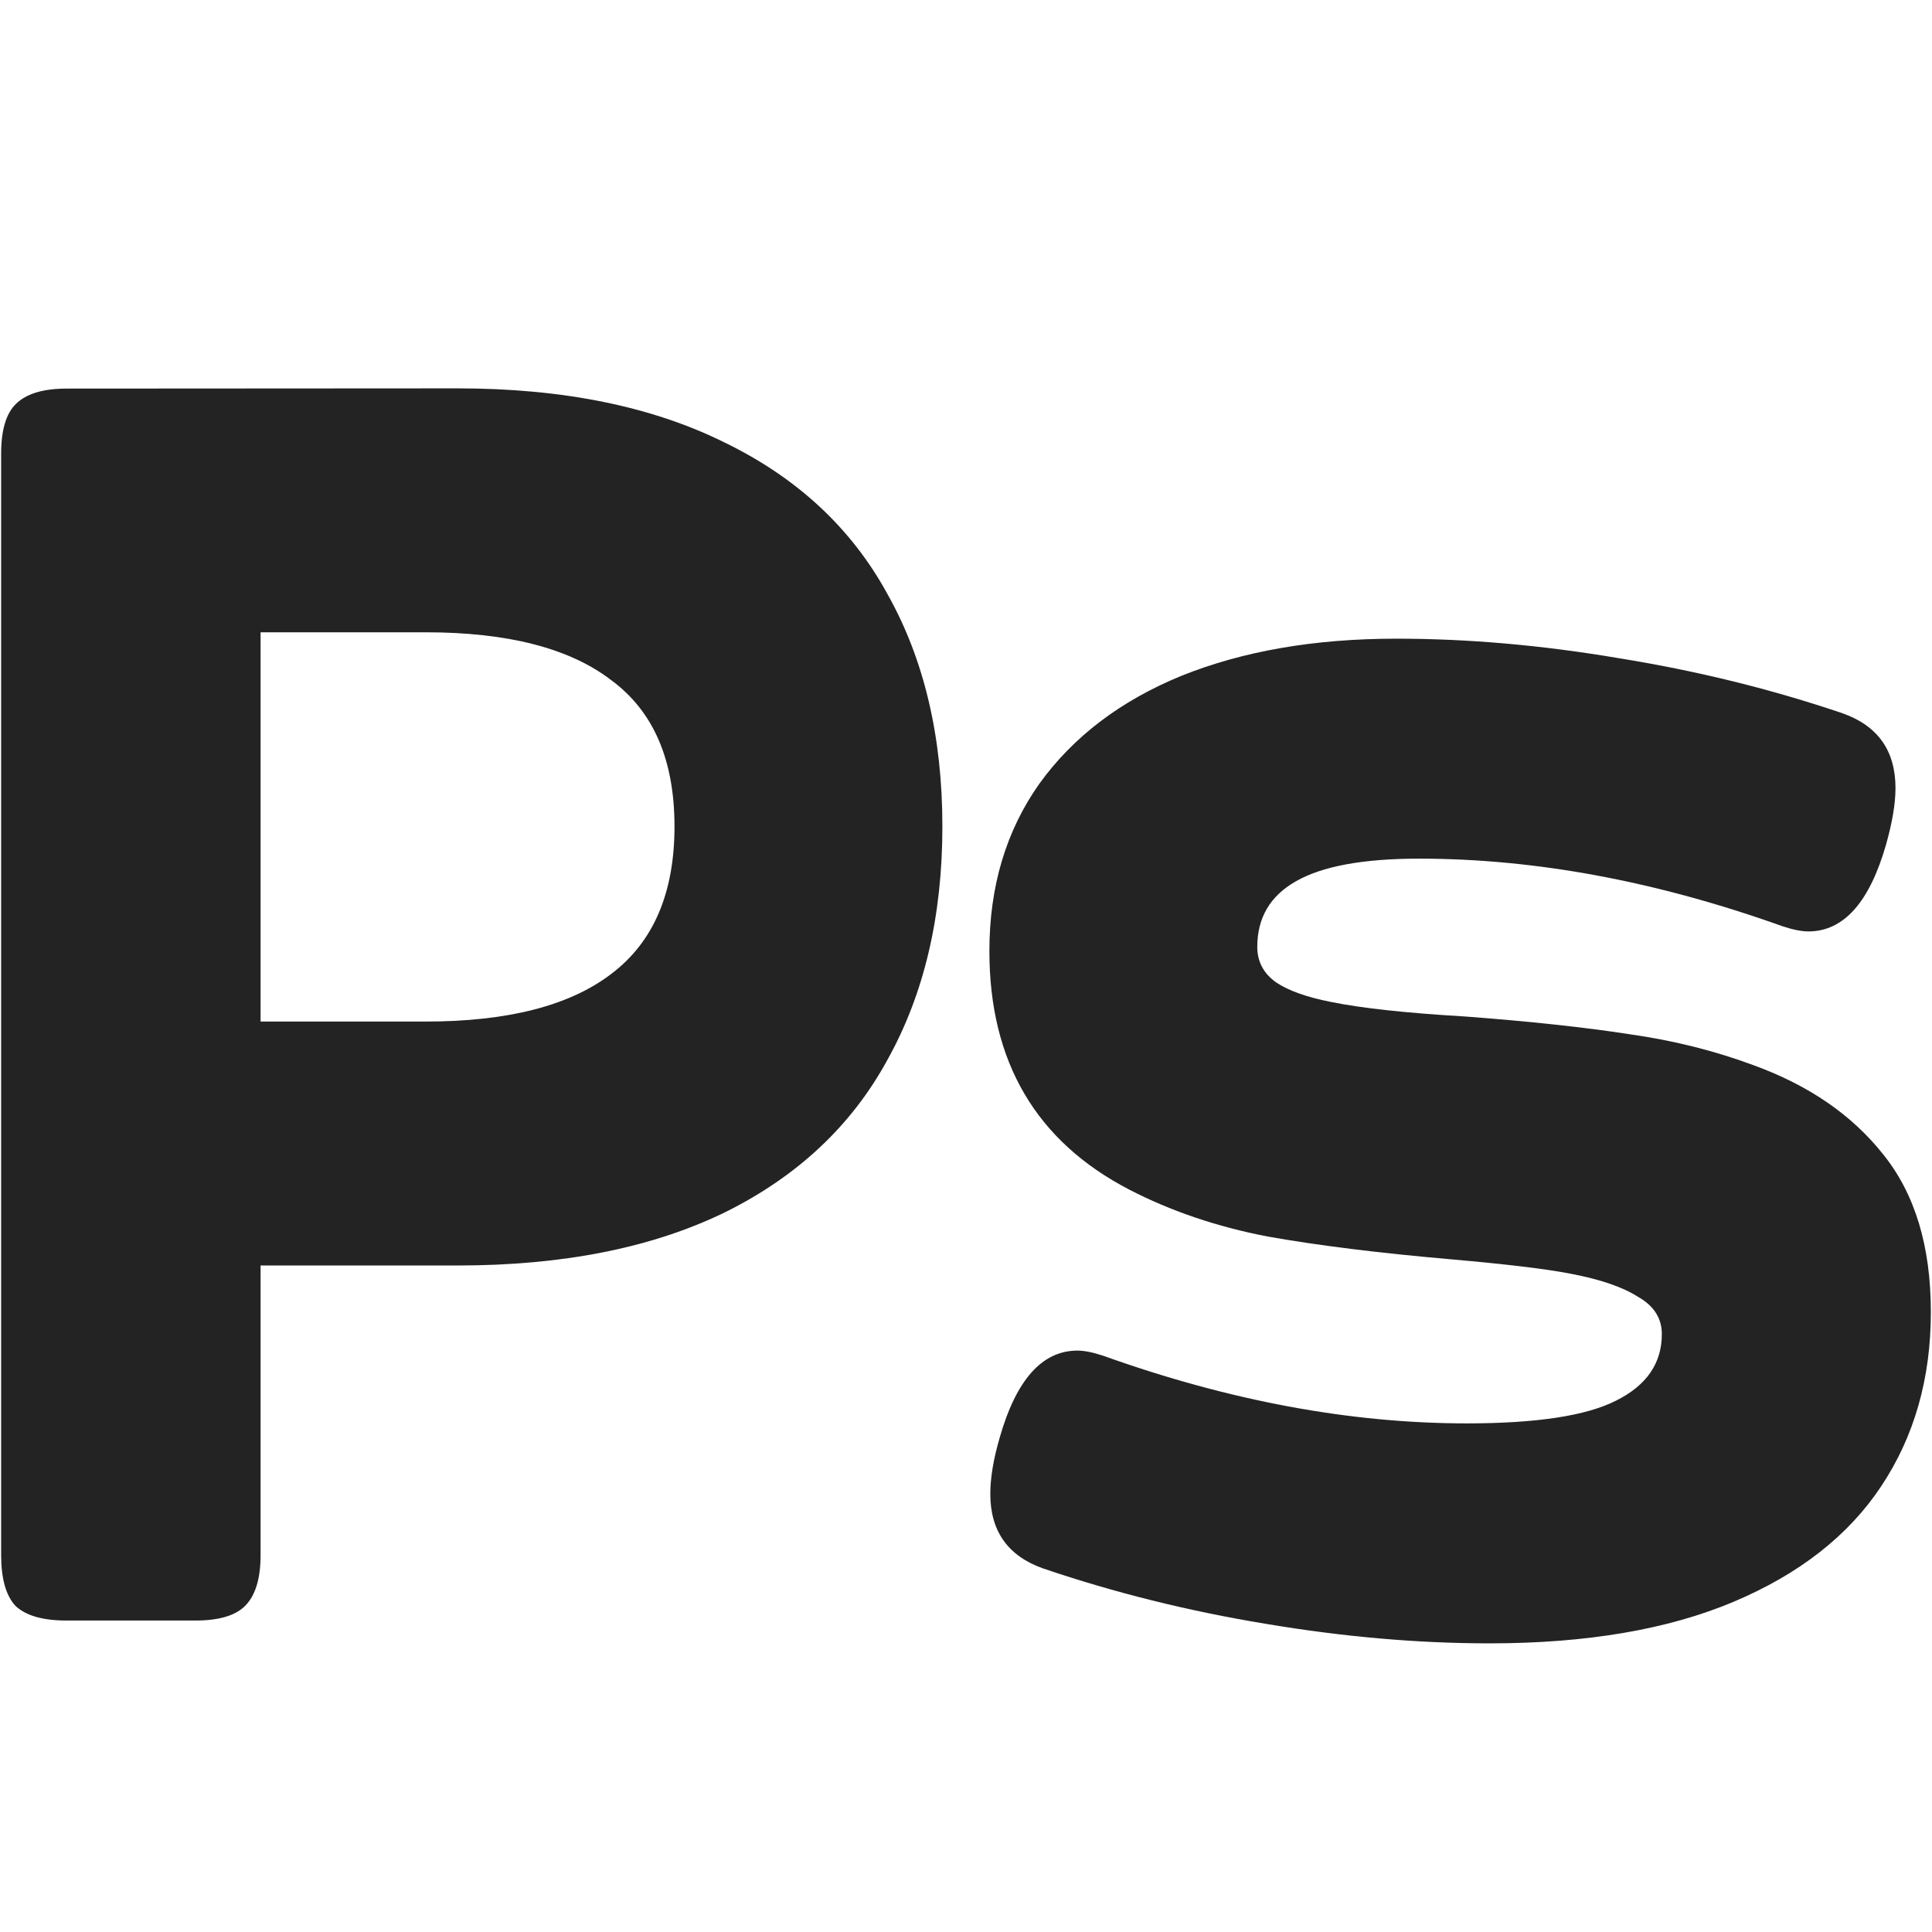
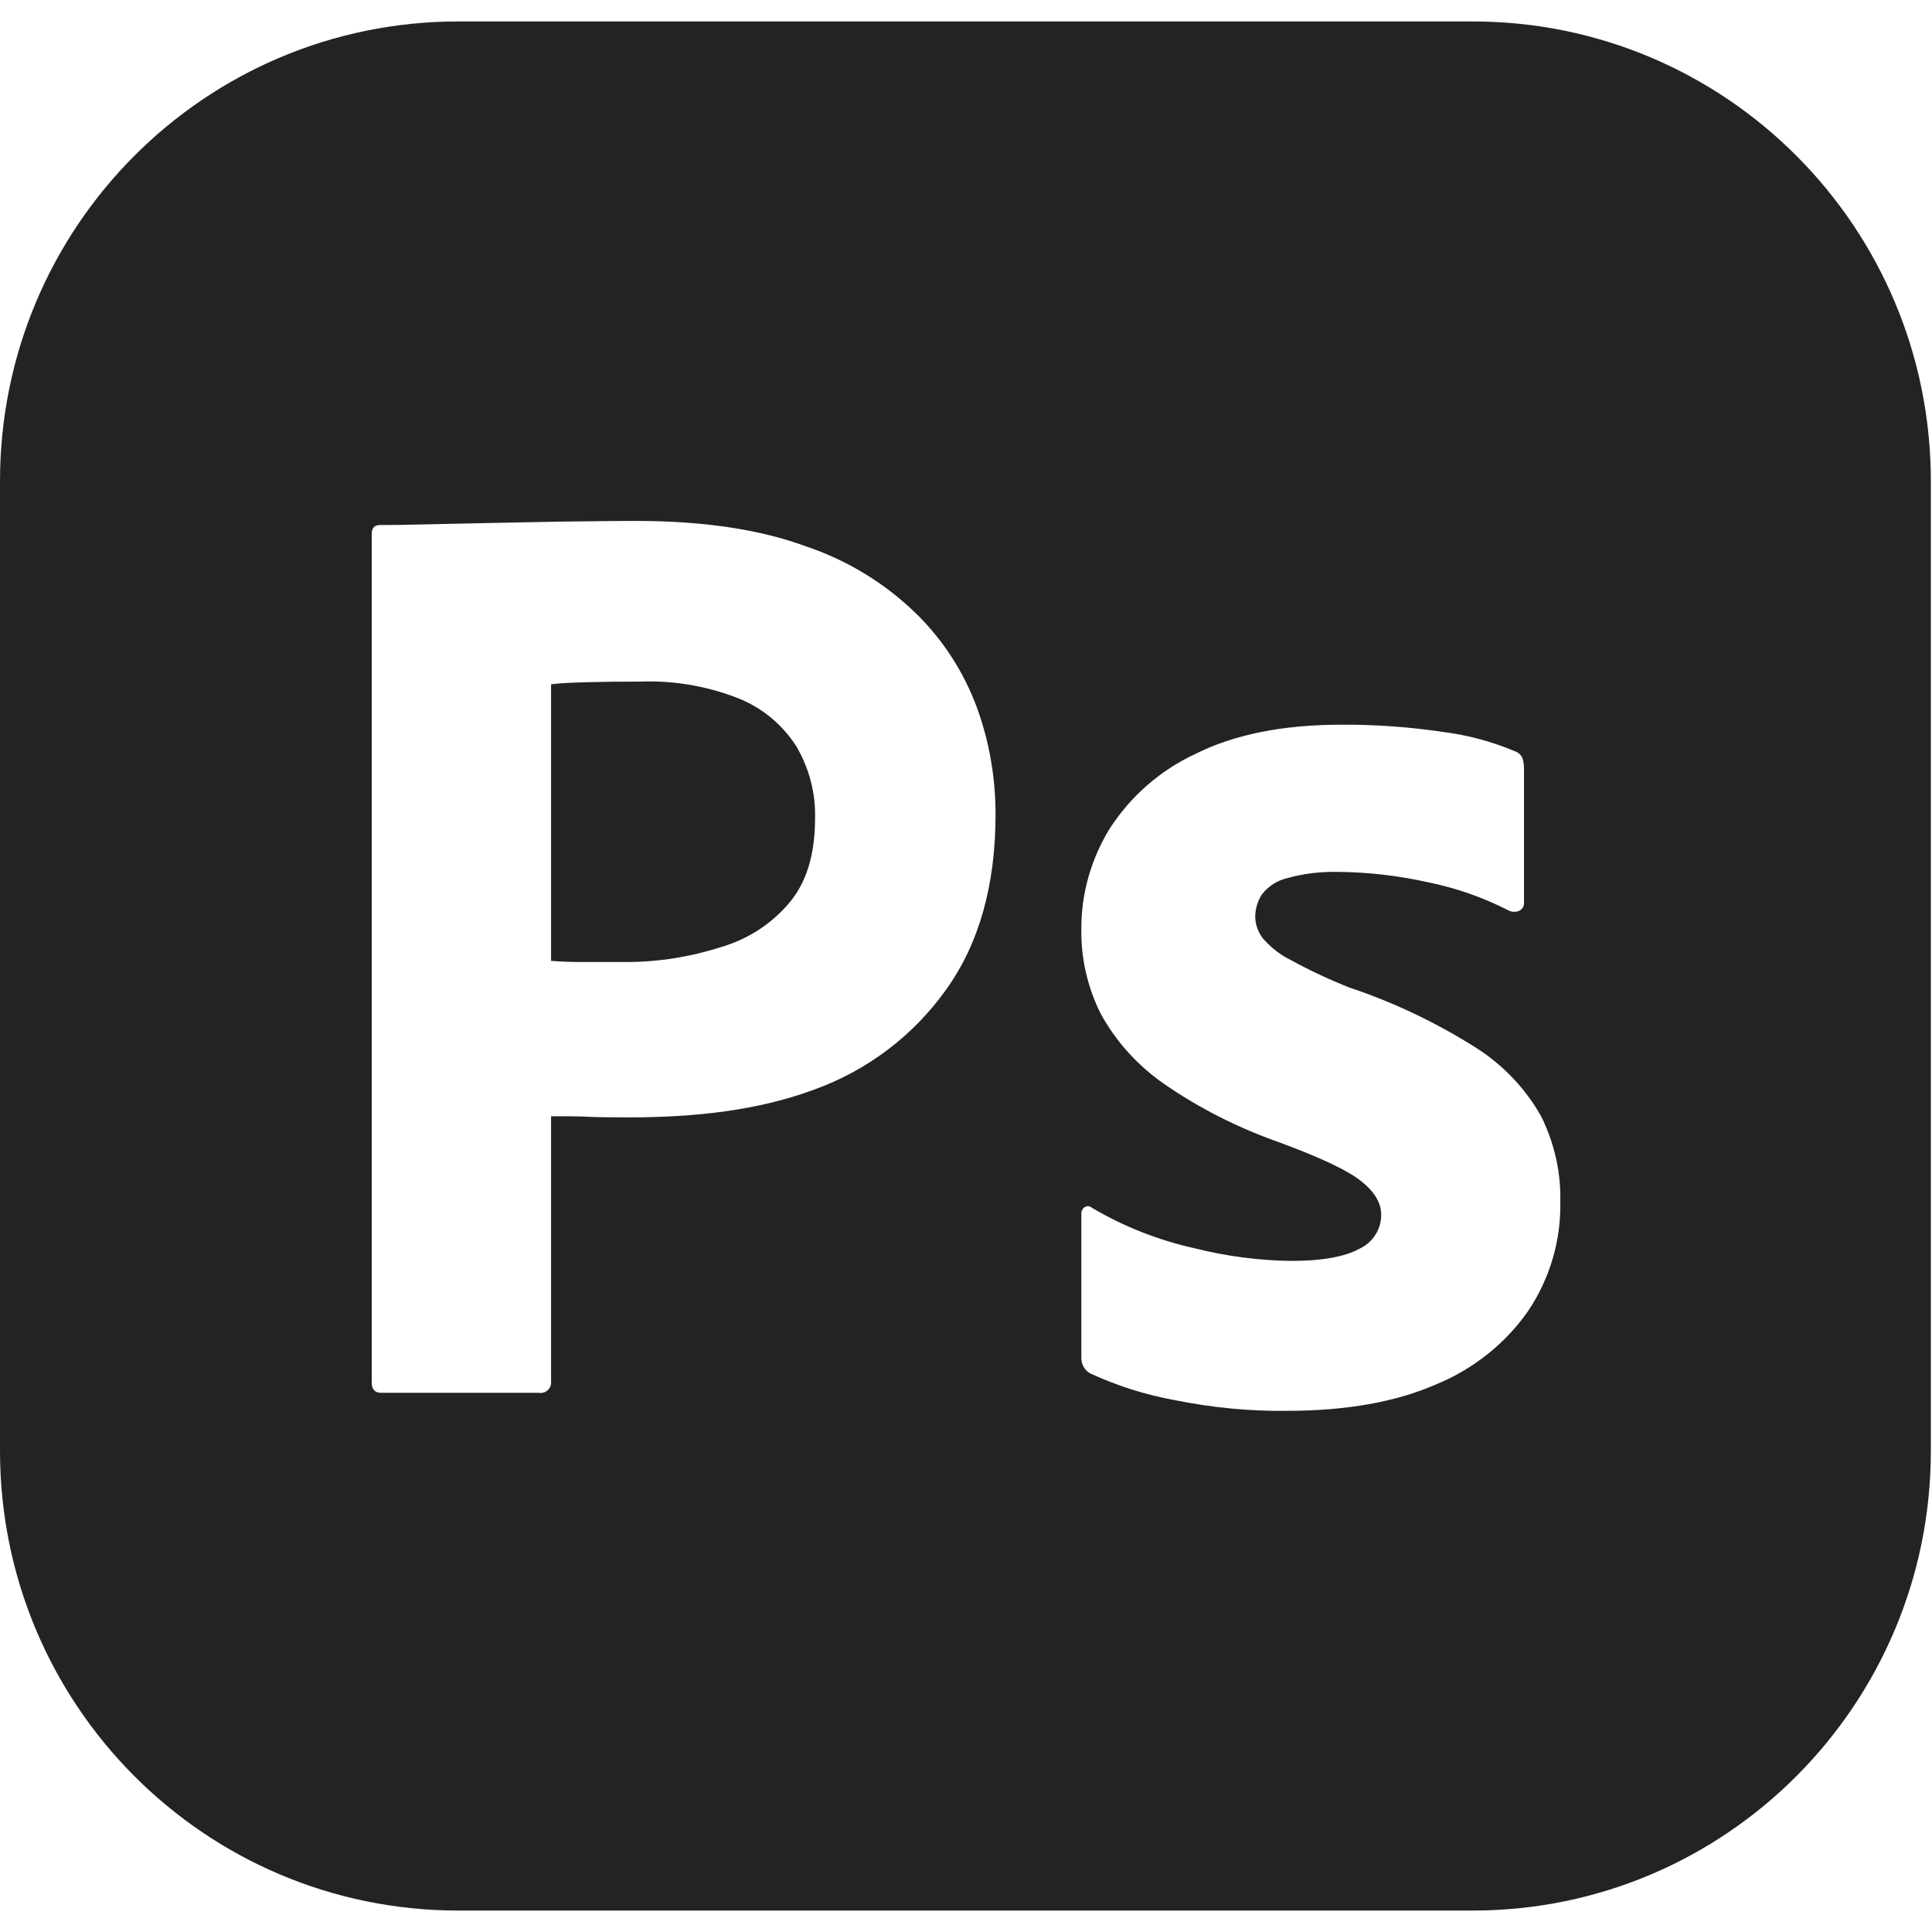
<svg xmlns="http://www.w3.org/2000/svg" width="32" height="32" viewBox="0 0 8.467 8.467" version="1.1" id="svg8">
  <defs id="defs2">
    <style id="style1399">.cls-1{fill:#e3e3e3;}</style>
  </defs>
-   <path id="path1057" style="font-style:normal;font-variant:normal;font-weight:bold;font-stretch:normal;font-size:10.583px;line-height:1.25;font-family:'Courier Prime Sans';-inkscape-font-specification:'Courier Prime Sans, Bold';font-variant-ligatures:normal;font-variant-caps:normal;font-variant-numeric:normal;font-feature-settings:normal;text-align:start;letter-spacing:0px;word-spacing:0px;writing-mode:lr-tb;text-anchor:start;fill:#232323;fill-opacity:1;stroke:none;stroke-width:0.233" d="m 2.006,1.702 q 0.691,0 1.169,0.237 0.478,0.232 0.714,0.664 0.241,0.428 0.241,1.019 0,0.591 -0.241,1.023 Q 3.653,5.078 3.175,5.314 2.697,5.546 2.006,5.546 H 1.142 V 6.815 q 0,0.155 -0.068,0.223 -0.064,0.064 -0.218,0.064 H 0.291 q -0.155,0 -0.223,-0.064 Q 0.005,6.97 0.005,6.815 V 1.989 q 0,-0.155 0.064,-0.218 0.068,-0.068 0.223,-0.068 z M 1.865,4.477 q 0.541,0 0.814,-0.209 0.277,-0.209 0.277,-0.646 0,-0.437 -0.277,-0.641 Q 2.406,2.771 1.865,2.771 H 1.142 v 1.706 z" />
-   <path id="path1059" style="font-style:normal;font-variant:normal;font-weight:bold;font-stretch:normal;font-size:10.583px;line-height:1.25;font-family:'Courier Prime Sans';-inkscape-font-specification:'Courier Prime Sans, Bold';font-variant-ligatures:normal;font-variant-caps:normal;font-variant-numeric:normal;font-feature-settings:normal;text-align:start;letter-spacing:0px;word-spacing:0px;writing-mode:lr-tb;text-anchor:start;fill:#232323;fill-opacity:1;stroke:none;stroke-width:0.233" d="m 6.528,7.202 q -0.473,0 -0.983,-0.086 Q 5.041,7.033 4.572,6.874 4.34,6.792 4.34,6.547 q 0,-0.105 0.041,-0.246 0.109,-0.382 0.341,-0.382 0.045,0 0.114,0.023 0.828,0.296 1.592,0.296 0.459,0 0.655,-0.1 0.2,-0.1 0.2,-0.291 0,-0.105 -0.105,-0.164 Q 7.078,5.619 6.883,5.582 6.724,5.551 6.36,5.519 5.887,5.478 5.555,5.419 5.223,5.355 4.95,5.214 4.336,4.896 4.336,4.168 q 0,-0.423 0.218,-0.732 Q 4.777,3.126 5.177,2.962 5.582,2.799 6.119,2.799 q 0.473,0 0.978,0.086 0.509,0.082 0.978,0.241 0.232,0.082 0.232,0.328 0,0.1 -0.041,0.246 -0.109,0.382 -0.341,0.382 -0.045,0 -0.114,-0.023 -0.828,-0.296 -1.592,-0.296 -0.368,0 -0.541,0.1 -0.168,0.096 -0.168,0.287 0,0.096 0.082,0.155 0.082,0.055 0.241,0.086 0.2,0.041 0.591,0.064 0.423,0.032 0.714,0.077 0.291,0.041 0.546,0.136 0.364,0.132 0.569,0.391 0.209,0.259 0.209,0.691 0,0.437 -0.218,0.764 Q 8.029,6.838 7.597,7.02 7.165,7.202 6.528,7.202 Z" />
+   <path class="cls-2" d="M 6.611 3.99 C 6.502 3.934 6.386 3.893 6.265 3.868 C 6.133 3.838 5.997 3.822 5.861 3.821 C 5.787 3.82 5.714 3.828 5.643 3.848 C 5.598 3.858 5.558 3.884 5.53 3.92 C 5.511 3.95 5.501 3.985 5.501 4.019 C 5.502 4.053 5.514 4.086 5.535 4.113 C 5.569 4.152 5.611 4.185 5.658 4.208 C 5.74 4.253 5.826 4.293 5.914 4.328 C 6.109 4.393 6.295 4.482 6.469 4.592 C 6.587 4.667 6.685 4.77 6.754 4.892 C 6.811 5.007 6.841 5.135 6.838 5.264 C 6.842 5.434 6.793 5.602 6.698 5.744 C 6.598 5.888 6.457 6 6.294 6.067 C 6.118 6.144 5.9 6.183 5.64 6.183 C 5.475 6.185 5.31 6.169 5.148 6.136 C 5.021 6.113 4.898 6.074 4.78 6.02 C 4.754 6.007 4.738 5.979 4.739 5.95 L 4.739 5.322 C 4.738 5.31 4.743 5.297 4.754 5.29 C 4.763 5.284 4.776 5.285 4.785 5.293 C 4.924 5.375 5.076 5.435 5.233 5.47 C 5.372 5.505 5.514 5.524 5.658 5.526 C 5.793 5.526 5.893 5.508 5.957 5.473 C 6.016 5.446 6.054 5.387 6.053 5.322 C 6.053 5.272 6.024 5.223 5.966 5.177 C 5.908 5.13 5.789 5.074 5.611 5.008 C 5.428 4.944 5.255 4.857 5.097 4.747 C 4.983 4.667 4.889 4.562 4.823 4.441 C 4.766 4.326 4.737 4.2 4.739 4.072 C 4.738 3.918 4.781 3.767 4.861 3.635 C 4.953 3.491 5.084 3.376 5.239 3.304 C 5.409 3.219 5.622 3.176 5.878 3.176 C 6.028 3.175 6.178 3.186 6.326 3.208 C 6.434 3.222 6.539 3.25 6.638 3.292 C 6.654 3.297 6.667 3.309 6.673 3.325 C 6.677 3.339 6.679 3.353 6.679 3.368 L 6.679 3.956 C 6.68 3.969 6.673 3.983 6.661 3.99 C 6.646 3.998 6.627 3.998 6.611 3.99 Z M 1.629 6.058 L 1.629 2.341 C 1.629 2.314 1.641 2.301 1.664 2.301 C 1.726 2.301 1.782 2.3 1.868 2.298 C 1.953 2.296 2.045 2.294 2.144 2.292 C 2.243 2.29 2.348 2.288 2.458 2.286 C 2.568 2.285 2.678 2.283 2.787 2.283 C 3.081 2.283 3.33 2.32 3.531 2.394 C 3.713 2.455 3.879 2.556 4.017 2.691 C 4.134 2.806 4.224 2.946 4.281 3.1 C 4.336 3.25 4.363 3.409 4.363 3.569 C 4.363 3.879 4.291 4.135 4.147 4.336 C 4.003 4.539 3.8 4.692 3.566 4.776 C 3.322 4.866 3.05 4.897 2.752 4.897 C 2.667 4.897 2.606 4.896 2.572 4.894 C 2.537 4.892 2.484 4.892 2.415 4.892 L 2.415 6.052 C 2.419 6.083 2.393 6.109 2.362 6.104 L 1.67 6.104 C 1.643 6.104 1.629 6.089 1.629 6.058 Z M 2.415 2.999 L 2.415 4.211 C 2.465 4.215 2.512 4.216 2.554 4.216 L 2.746 4.216 C 2.887 4.216 3.028 4.193 3.162 4.15 C 3.277 4.116 3.38 4.05 3.458 3.958 C 3.534 3.869 3.572 3.745 3.572 3.586 C 3.575 3.474 3.545 3.362 3.487 3.266 C 3.426 3.173 3.338 3.101 3.235 3.06 C 3.099 3.007 2.955 2.982 2.81 2.987 C 2.717 2.987 2.635 2.988 2.563 2.99 C 2.491 2.992 2.442 2.995 2.415 2.999 Z M 0 2.109 L 0 6.358 C 0 7.471 0.898 8.373 2.009 8.373 L 6.454 8.373 C 7.563 8.373 8.462 7.471 8.462 6.358 L 8.462 2.109 C 8.462 0.995 7.563 0.094 6.454 0.094 L 2.009 0.094 C 0.898 0.094 0 0.995 0 2.109 Z" style="fill: rgb(35, 35, 35);" />
</svg>
